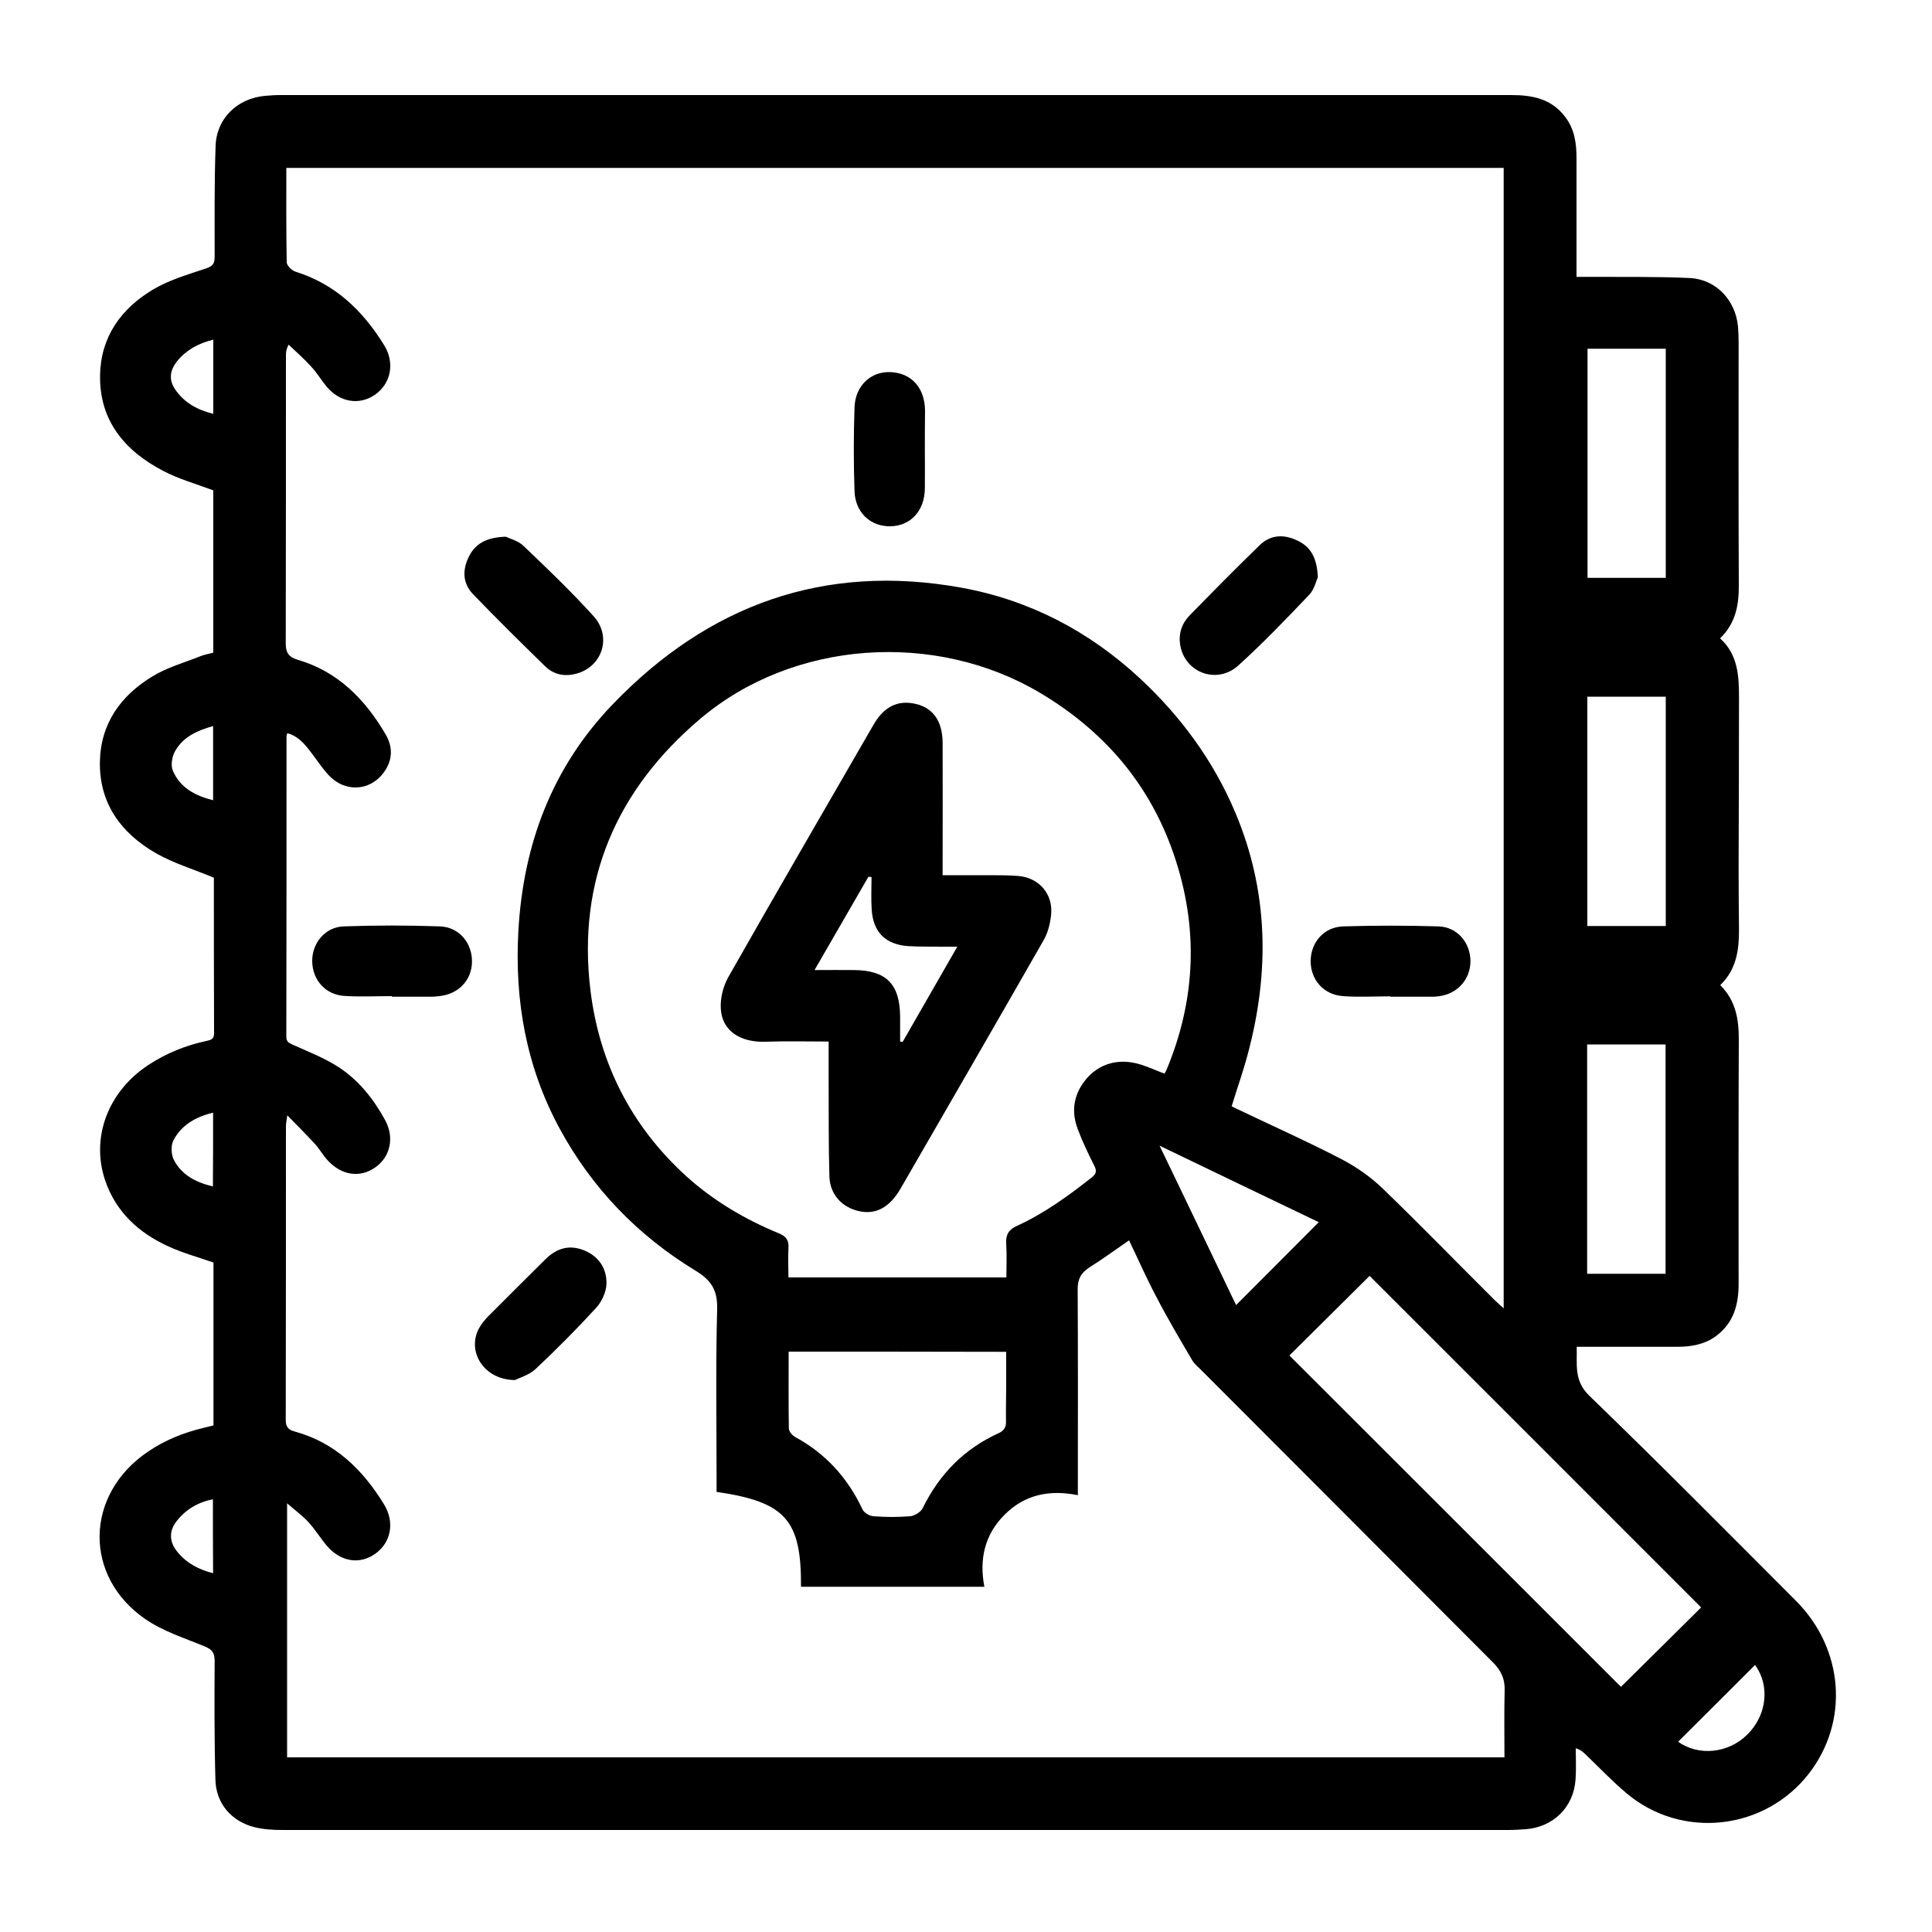
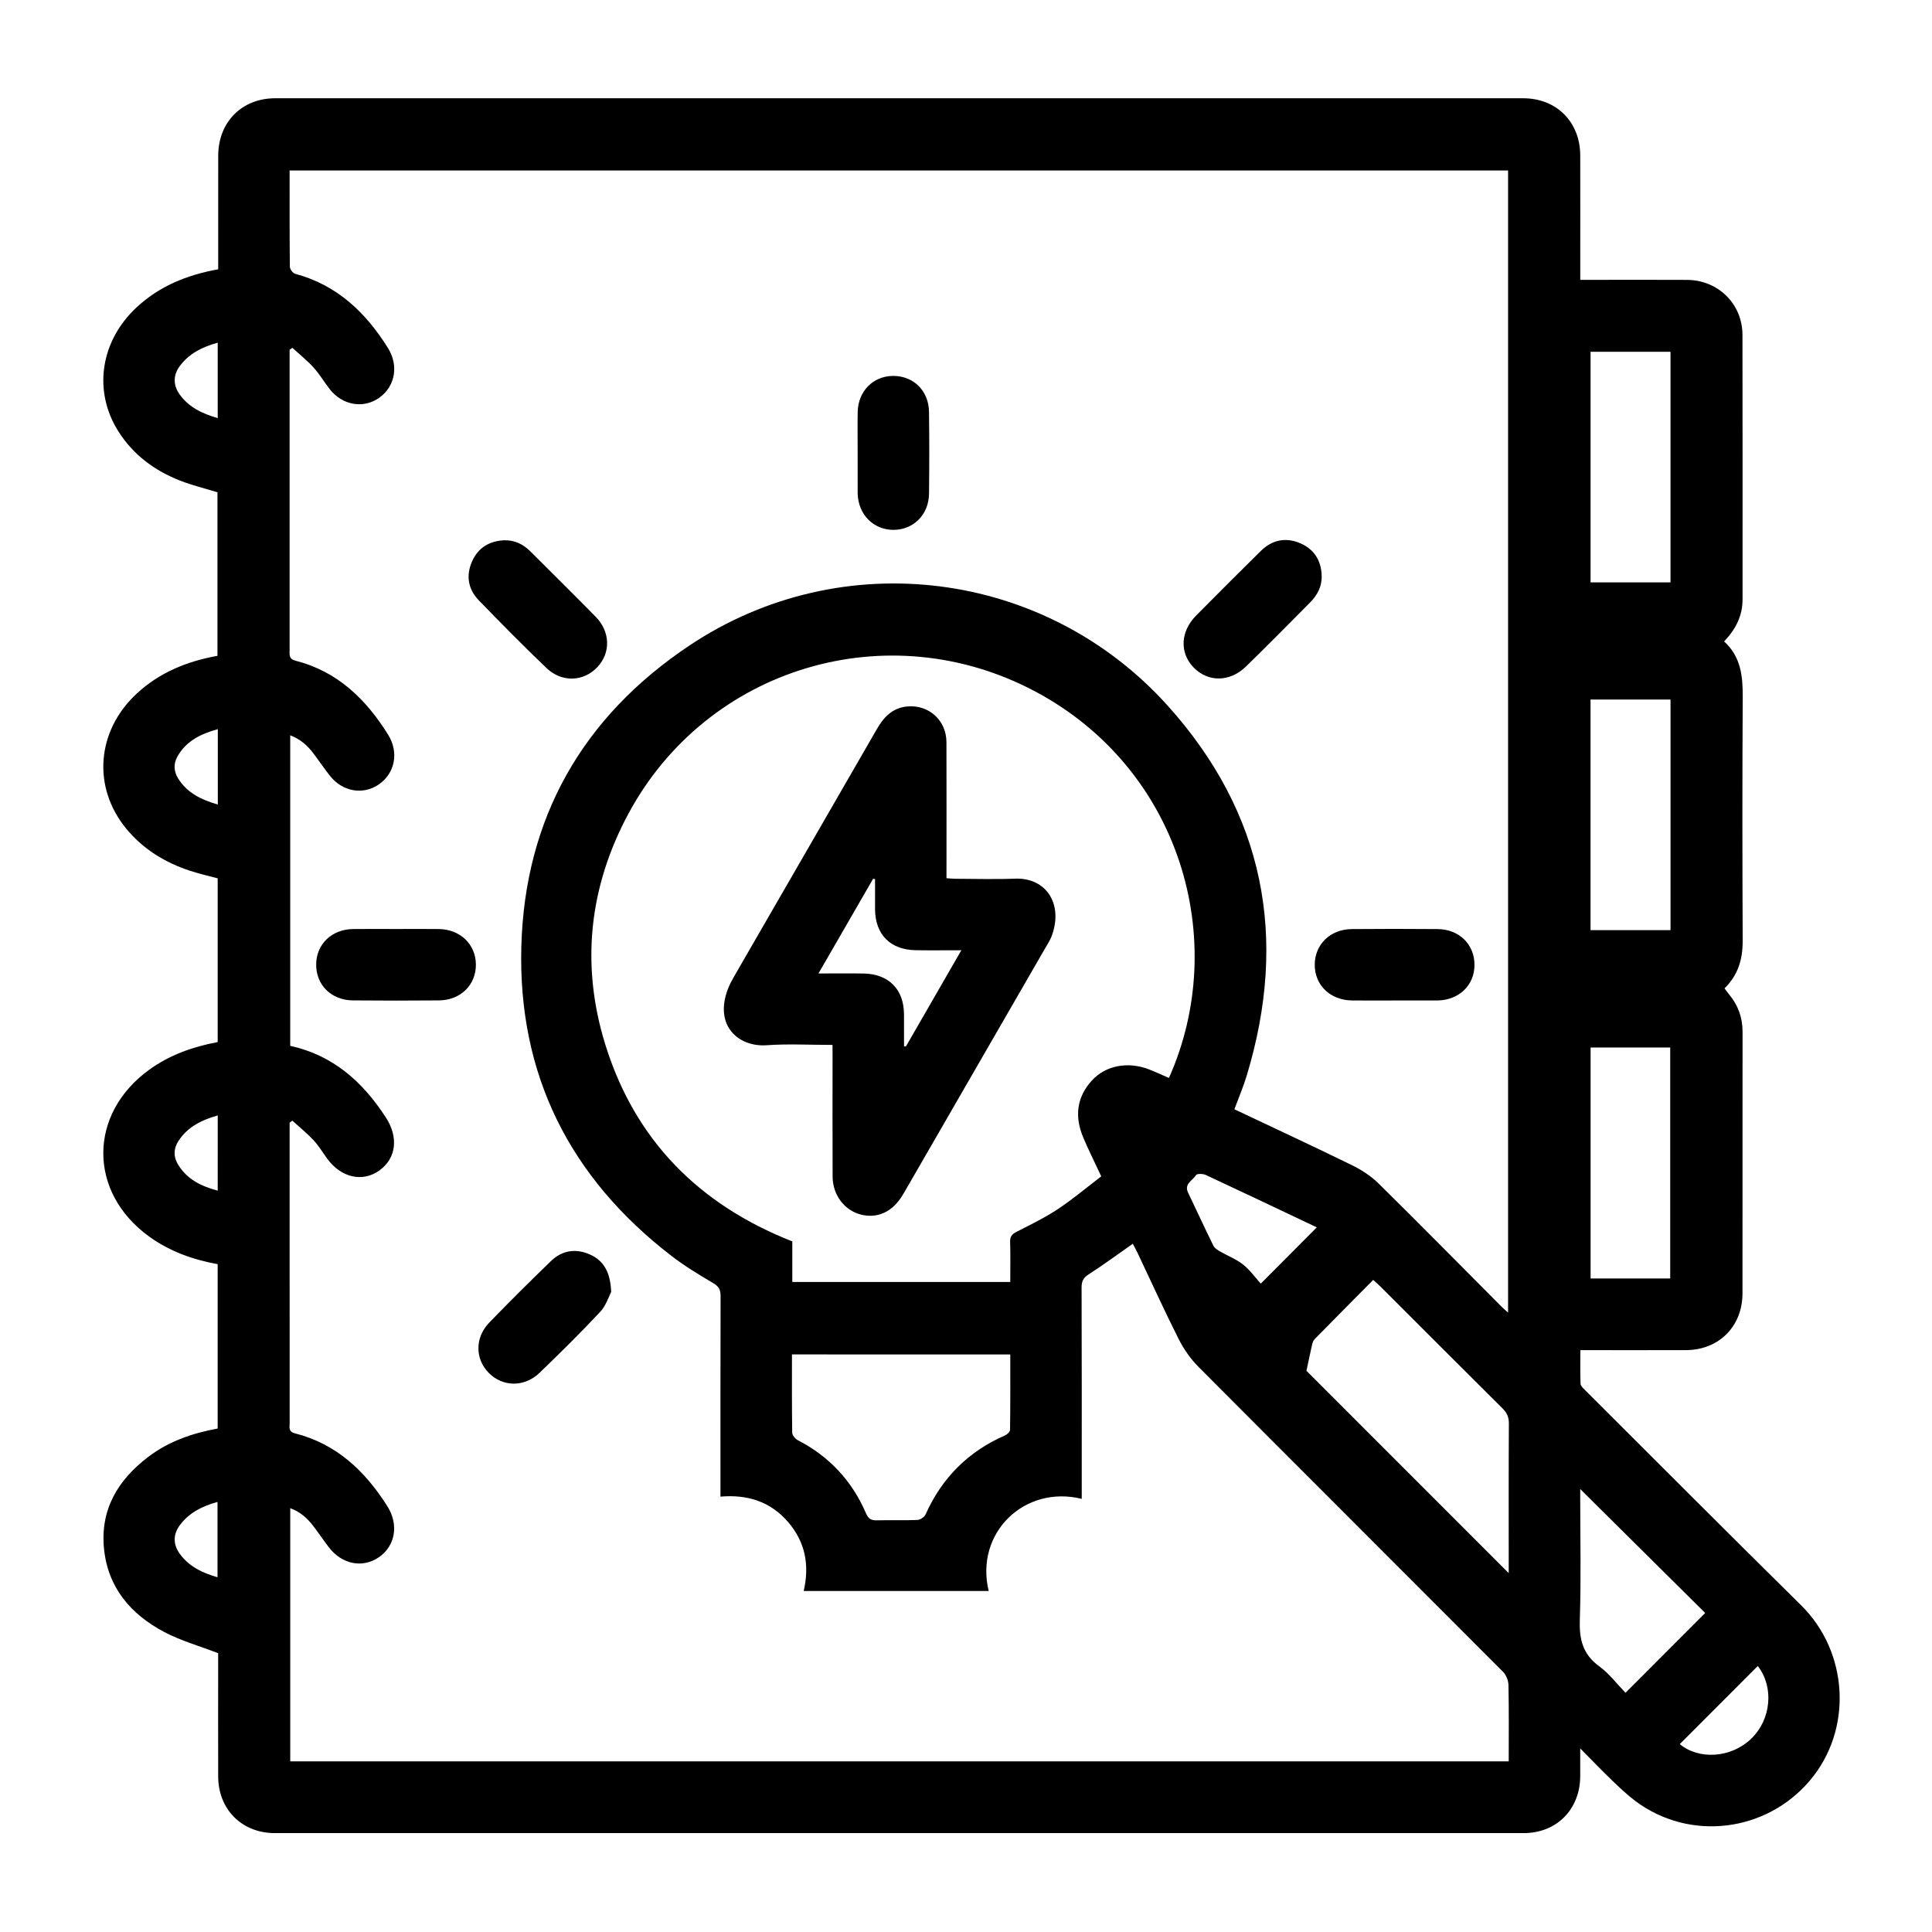
<svg xmlns="http://www.w3.org/2000/svg" version="1.1" id="Camada_1" x="0px" y="0px" viewBox="0 0 1000 1000" style="enable-background:new 0 0 1000 1000;" xml:space="preserve">
-   <path d="M890.4,509.9c8.1,8.1,9.6,17.7,9.6,28.1c-0.2,42.2-0.1,84.3-0.1,126.5c0,10.7-2.5,20.1-11.5,26.9c-6,4.5-13,5.7-20.3,5.7  c-15.2,0-30.3,0-45.5,0c-2,0-3.9,0-6.5,0c0.3,9.3-1.6,17.5,6.6,25.4c36.1,34.9,71.4,70.5,106.8,106c25,25,27.7,62.6,6.7,89.6  c-22.9,29.4-65.8,34.1-94.3,10.1c-7.5-6.3-14.3-13.5-21.4-20.3c-1.2-1.1-2.3-2.2-4.9-3c0,5.4,0.3,10.8-0.1,16.2  c-1,14.3-11.5,24.6-25.8,25.7c-3,0.2-6,0.4-9,0.4c-211.5,0-423,0-634.5,0c-4.8,0-9.7-0.3-14.3-1.4c-12.1-3-20.1-12.3-20.4-24.6  c-0.6-20.5-0.5-41-0.4-61.5c0-4.1-1.2-5.9-5.1-7.5c-10.4-4.3-21.5-7.8-30.7-14.1c-32.3-22.2-31.4-64.5,1.1-86.6  c8.9-6.1,18.7-10,29.2-12.5c1.6-0.4,3.2-0.8,4.9-1.2c0-28.4,0-56.5,0-84.3c-7.9-2.8-15.8-4.9-23.2-8.3c-15.4-7-27.3-17.8-32.9-34.3  c-7.5-22.3,1.6-46.1,22.6-59.8c9.2-6,19.1-10,29.8-12.3c2.2-0.5,4-0.8,4-3.9c-0.1-27.1-0.1-54.3-0.1-80.6  c-10.5-4.4-21-7.5-30.2-12.8c-17.8-10.3-29.1-25.6-28.8-47c0.3-19.9,10.7-34.4,27.2-44.4c7.5-4.6,16.4-7.1,24.7-10.4  c2.1-0.9,4.5-1.2,6.8-1.9c0-28.2,0-56.1,0-84c-8.8-3.3-17.8-5.8-26-10.1c-19.9-10.4-33.1-26.1-32.6-49.7c0.4-19.8,11-34.4,27.5-44.2  c8.3-4.9,17.9-7.7,27.2-10.8c3.6-1.2,4.6-2.5,4.6-6.1c0-19.2-0.2-38.3,0.5-57.5c0.5-14.2,11.4-24.6,25.7-25.8c2.5-0.2,5-0.4,7.5-0.4  c212.5,0,425,0,637.5,0c11,0,20.9,2,27.9,11.4c4.8,6.3,5.8,13.6,5.8,21.3c0,18.2,0,36.3,0,54.5c0,2,0,4,0,6.9c2.2,0,4.1,0,6,0  c17.5,0.1,35-0.2,52.5,0.6c13.7,0.6,23.9,11.5,25.1,25.3c0.2,2.6,0.3,5.3,0.3,8c0,41.8-0.1,83.7,0.1,125.5  c0.1,10.4-1.6,19.9-9.7,27.7c9.4,8.5,9.8,19.7,9.8,31c0,29.3-0.1,58.7-0.2,88c0,10.7,0.1,21.3,0.2,32  C900.1,491.5,898.9,501.7,890.4,509.9z M584.4,642c-7.3,5-13.8,9.8-20.5,14c-4.4,2.8-6.2,6.2-6.1,11.5c0.2,33.3,0.1,66.7,0.1,100  c0,1.9,0,3.8,0,6.4c-14.9-3-27.7-0.2-38,10.2c-10.3,10.3-13.1,23-10.4,37.2c-32,0-63.4,0-94.9,0c0.2-34.6-8-43.9-43.7-49.1  c0-1.9,0-3.8,0-5.8c0-29.7-0.5-59.3,0.3-89c0.2-9.7-3.1-14.8-11.2-19.7c-29.9-18.2-53.6-42.7-70.3-73.5  c-17.3-31.9-23.4-66.2-21.4-102.2c2.5-44.9,17.4-84.7,48.7-117.3c49.5-51.6,109.6-73.4,180.7-60.5c35.2,6.4,66,22.5,92.3,46.9  c21.2,19.7,38.1,42.7,49.4,69.5c17.2,40.8,17.8,82.5,6.5,124.8c-2.4,9.1-5.6,18-8.4,27.2c1.5,0.8,3,1.5,4.5,2.2  c17.4,8.3,35.1,16.2,52.2,25.1c7.7,4,15.2,9.2,21.4,15.2c19.7,19,38.7,38.6,58.1,57.9c1.3,1.3,2.8,2.5,4.6,4.2  c0-197.4,0-393.8,0-590.3c-210.2,0-420,0-630.1,0c0,16.5-0.1,32.7,0.2,48.8c0,1.7,2.6,4.3,4.5,4.9c20.6,6.4,34.9,20.2,45.9,38  c5.7,9.2,3.6,19.9-4.7,25.7c-8.2,5.7-18.5,3.9-25.3-4.5c-2.6-3.2-4.8-6.9-7.6-9.9c-3.7-4.1-7.8-7.7-11.8-11.5  c-1.3,2.4-1.4,4-1.4,5.6c0,49.7,0,99.3-0.1,149c0,4.8,1.5,7.1,6.2,8.5c20.9,6.1,35,20.6,45.6,38.8c3.8,6.6,3.5,13.5-1.2,19.7  c-7.2,9.7-20.3,10.2-28.6,1c-3.8-4.2-6.8-9-10.4-13.5c-2.9-3.6-6.1-6.8-10.8-8c-0.2,0.9-0.4,1.2-0.4,1.6c0,51.8,0,103.7-0.1,155.5  c0,2.9,1.6,3.3,3.7,4.3c8,3.6,16.3,6.8,23.6,11.6c10.3,6.8,17.9,16.4,23.8,27.2c5,9.1,2.7,19.1-5,24.5c-7.9,5.6-17.4,4.3-24.7-3.6  c-2.4-2.6-4.1-5.7-6.4-8.3c-4.4-4.8-9-9.4-14.5-15c-0.4,3-0.7,4.3-0.7,5.6c0,50.7,0,101.3-0.1,152c0,3.4,1.1,5.1,4.5,6  c21,5.7,35.4,19.8,46.4,37.8c5.6,9.2,3.6,19.6-4.4,25.4c-8.1,5.9-18.1,4.4-25.3-4.1c-3.3-3.9-6-8.4-9.5-12.2c-3-3.3-6.7-5.9-11-9.7  c0,45.1,0,88.3,0,131.5c210.2,0,419.9,0,630.1,0c0-11.7-0.2-23.2,0.1-34.6c0.2-6.2-2-10.6-6.4-14.9  C722.1,809.7,672,759.4,621.8,709.2c-1.6-1.6-3.6-3.2-4.7-5.1c-6.4-10.9-12.8-21.7-18.6-32.9C593.5,661.8,589.2,652,584.4,642z   M408.1,661.2c38.1,0,75.3,0,112.8,0c0-6.1,0.3-11.8-0.1-17.4c-0.3-4.7,1.3-7.4,5.6-9.3c14-6.4,26.4-15.4,38.5-24.9  c2.4-1.9,3-3.3,1.5-6.2c-3.1-6.2-6.2-12.6-8.6-19.1c-2.9-7.7-2.5-15.3,2-22.5c6.8-10.7,18.3-14.8,30.9-10.7c4.1,1.3,8,3.1,12,4.6  c0.4-0.7,0.7-1,0.9-1.5c15.5-36.9,16.9-74.3,3.9-112.1c-12.5-36.4-36.1-63.8-69.2-83.5c-54.4-32.3-127.8-27.3-175.9,13.5  c-43.2,36.6-63.7,83.5-56.8,140.4c4.6,37.7,21,70.2,49.4,96.1c14.2,12.9,30.5,22.5,48.2,29.8c3.9,1.6,5.2,3.7,4.9,7.8  C407.8,651.1,408.1,656.1,408.1,661.2z M880.5,832C823.4,774.8,766,717.5,708.9,660.4c-13.8,13.7-27.9,27.7-41.5,41.2  c57.4,57.3,114.8,114.7,171.6,171.5C852.8,859.5,866.8,845.6,880.5,832z M408.2,699.6c0,13.4-0.1,26.5,0.1,39.7  c0,1.6,1.8,3.7,3.3,4.5c15.8,8.6,27.2,21.2,34.8,37.4c0.8,1.8,3.7,3.5,5.7,3.6c6.3,0.5,12.7,0.5,19,0c2.3-0.2,5.5-2.2,6.5-4.2  c8.6-17.6,21.5-30.7,39.3-38.8c2.8-1.3,3.9-3.1,3.8-6.2c-0.1-6.3,0.1-12.7,0.1-19c0-5.6,0-11.2,0-16.9  C482.9,699.6,445.6,699.6,408.2,699.6z M821.7,180.5c0,39.9,0,79.3,0,118.6c13.8,0,27.2,0,40.5,0c0-39.7,0-79.1,0-118.6  C848.5,180.5,835.2,180.5,821.7,180.5z M862.2,479.3c0-39.8,0-79.2,0-118.7c-13.7,0-27.1,0-40.6,0c0,39.7,0,79.1,0,118.7  C835.2,479.3,848.5,479.3,862.2,479.3z M862.1,540.6c-13.6,0-27,0-40.6,0c0,39.7,0,79.1,0,118.7c13.6,0,27,0,40.6,0  C862.1,619.6,862.1,580.2,862.1,540.6z M600.2,593c13.7,28.4,26.8,55.9,39.6,82.5c14.4-14.4,28.6-28.7,42.8-42.9  C655.9,619.8,628.6,606.7,600.2,593z M908.4,861.8c-13.2,13.2-26.5,26.5-39.8,39.7c10.5,7.6,26.1,6.1,35.9-3.8  C914.7,887.6,916.1,872.2,908.4,861.8z M110.4,175.8c-7.7,1.9-13.9,5.3-18.6,11c-4.1,5-4.5,10.1-0.9,15.1  c4.7,6.7,11.4,10.3,19.5,12.3C110.4,201.3,110.4,188.9,110.4,175.8z M110.2,776c-7.9,1.6-14.2,5.4-18.9,11.5  c-3.9,5.1-3.7,10.5,0.4,15.6c4.7,5.9,11.1,9.3,18.6,11.2C110.2,801.3,110.2,788.8,110.2,776z M110.3,375.8  c-8.4,2.4-15.8,5.7-19.9,13.4c-1.4,2.7-2.1,7.1-0.9,9.8c3.8,8.8,11.6,12.9,20.8,15.2C110.3,401.2,110.3,388.7,110.3,375.8z   M110.3,575.9c-9,2.2-16.5,6.4-20.6,14.5c-1.3,2.6-1.1,7.1,0.2,9.8c4.1,8,11.5,11.8,20.3,13.9C110.3,601.1,110.3,588.7,110.3,575.9z  " />
-   <path d="M261.8,277.8c2,1,6.3,2,9.1,4.7c12.4,11.8,24.8,23.7,36.3,36.4c10,11,4.2,27.2-10.2,30.1c-5.6,1.2-10.8-0.2-14.8-4.1  c-12.6-12.3-25.2-24.7-37.4-37.4c-5.3-5.5-5.5-12.3-2.3-19C245.9,281.3,251.9,278.1,261.8,277.8z" />
-   <path d="M682.1,298.8c-0.9,1.9-1.8,6.3-4.5,9.1c-11.9,12.5-23.9,25-36.7,36.6c-11,9.9-27.6,3.7-30-10.5c-1-5.8,0.7-11.1,4.6-15.2  c12.1-12.4,24.2-24.7,36.6-36.7c5.4-5.2,12.1-5.7,19-2.5C678.5,282.9,681.7,288.8,682.1,298.8z" />
-   <path d="M202.8,515.6c-8.2,0-16.3,0.4-24.5-0.1c-9.8-0.6-16.5-8.2-16.7-17.8c-0.2-9.4,6.6-17.9,16.3-18.2c16.6-0.6,33.3-0.6,49.9,0  c10,0.4,16.7,8.8,16.5,18.5c-0.2,9.5-7.1,16.6-17,17.6c-1.2,0.1-2.3,0.3-3.5,0.3c-7,0-14,0-21,0  C202.8,515.9,202.8,515.8,202.8,515.6z" />
-   <path d="M719.7,515.7c-8.2,0-16.3,0.5-24.5-0.1c-10.1-0.7-16.9-8.5-16.8-18.3c0.1-9.6,6.9-17.5,16.8-17.8c16.5-0.5,33-0.5,49.4,0  c9.7,0.3,16.5,8.5,16.5,18c0,9.3-6.6,16.8-16,18.1c-1,0.1-2,0.3-3,0.3c-7.5,0-15,0-22.5,0C719.7,515.8,719.7,515.7,719.7,515.7z" />
-   <path d="M266.6,714.3c-16.1,0-25.1-14.7-18.7-26.7c1.2-2.3,3-4.4,4.8-6.3c9.7-9.8,19.6-19.5,29.4-29.3c5.5-5.5,11.8-7.9,19.5-5.1  c8.1,3,12.5,9.4,12.3,17.6c-0.1,4.2-2.4,9.2-5.3,12.4c-10.1,11-20.7,21.7-31.6,31.9C273.6,711.8,268.7,713.2,266.6,714.3z" />
-   <path d="M478.7,232.5c0,6.8,0.1,13.7,0,20.5c-0.2,11.5-7.4,19.2-17.8,19.4c-10.2,0.2-18.2-7-18.6-18.1c-0.5-14.5-0.5-29,0-43.5  c0.4-11.2,8.5-18.6,18.5-18.2c10.9,0.4,17.8,8,18,19.8C478.7,219.2,478.7,225.8,478.7,232.5z" />
-   <path d="M487.9,453c8.4,0,16,0,23.6,0c5.2,0,10.3,0,15.5,0.4c10.5,0.8,17.9,9,17.1,19.5c-0.4,4.7-1.6,9.7-3.9,13.7  c-24.5,42.9-49.3,85.7-74,128.5c-5.7,9.9-12.9,13.7-21.5,11.8c-8.8-1.9-15.1-8.6-15.4-17.9c-0.5-16.8-0.3-33.7-0.4-50.5  c0-6.3,0-12.6,0-19.4c-11.3,0-22.1-0.3-32.8,0.1c-12.9,0.4-22.3-5.6-23-16.9c-0.4-5.5,1.2-11.8,3.9-16.6  c24.8-43.7,50.1-87.2,75.2-130.7c4.4-7.6,10.7-12.5,20-11c10.3,1.6,15.6,8.7,15.7,20.4c0.1,20.5,0,41,0,61.5  C487.9,448,487.9,449.9,487.9,453z M495.5,490c-3,0-4.8,0-6.6,0c-6.3-0.1-12.7,0.1-19-0.3c-11.6-0.9-17.9-7.2-18.7-18.7  c-0.4-5.7-0.1-11.4-0.1-17c-0.5-0.1-1.1-0.2-1.6-0.2c-9.1,15.8-18.3,31.7-27.9,48.3c7.6,0,14.1-0.1,20.6,0  c16.6,0.2,23.5,7.3,23.7,23.9c0,4.4,0,8.7,0,13.1c0.4,0.1,0.9,0.1,1.3,0.2C476.4,523.2,485.7,507.1,495.5,490z" />
+   <path d="M112.66,739.41c0-28.67,0-56.78,0-85.08c-12.93-2.35-24.87-6.65-35.46-14.3c-31.66-22.88-31.64-63.43,0.04-86.34  c10.59-7.66,22.54-11.9,35.43-14.31c0-28.32,0-56.43,0-84.76c-4.74-1.28-9.58-2.34-14.26-3.89c-12.9-4.25-24.18-11.09-32.94-21.66  c-17.8-21.47-15.59-50.71,5.3-70.06c11.74-10.88,25.89-16.69,41.79-19.56c0-28.23,0-56.46,0-84.64c-6.47-1.99-13.09-3.59-19.37-6.05  c-13.18-5.17-24.19-13.31-31.88-25.43c-13.28-20.92-9.4-46.89,9.55-64.39c11.75-10.86,25.91-16.63,42.08-19.56c0-1.76,0-3.54,0-5.32  c0-17.83-0.03-35.66,0.01-53.49c0.04-17.38,12.22-29.71,29.48-29.71c215.31-0.02,430.62-0.02,645.93,0  c17.32,0,29.53,12.27,29.57,29.61c0.05,19.5,0.01,39,0.01,58.49c0,1.8,0,3.59,0,5.89c2.23,0,4.01,0,5.79,0  c16.5,0,33-0.08,49.49,0.02c16.12,0.1,28.64,12.43,28.68,28.47c0.1,45.66,0.03,91.32,0.04,136.98c0,8.46-3.55,15.39-9.55,21.69  c8.74,7.91,9.7,18.06,9.64,28.89c-0.24,41.99-0.2,83.99-0.02,125.98c0.04,9.49-2.29,17.74-9.4,24.7c0.81,1.08,1.53,2.12,2.34,3.09  c4.67,5.58,6.99,11.98,6.99,19.29c-0.03,45.16,0.02,90.32-0.03,135.48c-0.02,17.11-12.2,29.32-29.25,29.38  c-17.99,0.06-35.98,0.01-54.67,0.01c0,5.93-0.12,11.69,0.1,17.43c0.04,1.08,1.3,2.23,2.21,3.14  c37.28,37.19,74.45,74.49,111.94,111.47c24.65,24.32,26.88,64.42,4.5,90.79c-22.69,26.73-62.1,31.48-90.06,10.7  c-4.38-3.26-8.37-7.07-12.32-10.86c-5.26-5.05-10.31-10.33-16.44-16.52c0,5.65,0.02,10.04,0,14.43c-0.1,17.12-12.2,29.4-29.24,29.4  c-215.48,0.03-430.95,0.02-646.43,0c-17.06,0-29.27-12.25-29.32-29.32c-0.06-19.83-0.01-39.66-0.01-59.49c0-1.8,0-3.61,0-4.31  c-9.85-3.8-19.39-6.46-27.93-10.98c-17.21-9.11-29.11-22.85-31.15-43.03c-2.06-20.36,7.22-35.7,22.93-47.63  C87.3,746.07,99.5,741.81,112.66,739.41z M780.91,911.67c0-13.52,0.14-26.51-0.13-39.48c-0.05-2.33-1.17-5.23-2.8-6.86  C725.5,812.69,672.85,760.23,620.4,707.56c-4.15-4.16-7.69-9.26-10.35-14.52c-7.35-14.55-14.08-29.42-21.07-44.15  c-0.82-1.73-1.75-3.41-2.64-5.12c-7.85,5.49-15.21,10.92-22.89,15.87c-2.77,1.79-3.63,3.58-3.62,6.78  c0.12,34.66,0.08,69.33,0.08,103.99c0,1.75,0,3.5,0,5.4c-29.69-7.32-55.44,17.64-48.16,47.69c-31.9,0-63.75,0-95.76,0  c3.13-13.52,0.77-25.5-8.18-35.82c-9.07-10.46-20.87-14.23-34.9-13.03c0-2.18,0-3.97,0-5.75c0-32.66-0.04-65.33,0.06-97.99  c0.01-3.14-0.74-4.96-3.67-6.68c-7.45-4.38-14.89-8.9-21.73-14.16c-52.54-40.41-79.52-93.8-77.73-160.15  c1.8-66.65,31.89-119.02,87.04-155.83c78.79-52.59,183.98-39.37,247.44,31.08c50.1,55.61,62.59,120.22,40.97,191.62  c-1.76,5.82-4.19,11.45-6.38,17.36c20.42,9.66,40.63,19.04,60.65,28.84c5.01,2.45,9.97,5.62,13.91,9.5  c21.37,21.05,42.41,42.43,63.57,63.69c1,1,2.09,1.91,3.54,3.22c0-197.52,0-394.37,0-591.17c-210.37,0-420.41,0-630.67,0  c0,16.86-0.06,33.35,0.12,49.83c0.01,1.27,1.55,3.34,2.75,3.66c21.63,5.78,36.45,19.94,47.97,38.32c5.68,9.05,3.92,19.78-4.35,25.76  c-8.14,5.89-19.11,4.08-25.73-4.36c-2.88-3.67-5.24-7.77-8.36-11.21c-3.34-3.68-7.29-6.82-10.97-10.19  c-0.48,0.34-0.96,0.68-1.44,1.01c0,2.43,0,4.86,0,7.3c0,49.33,0,98.66,0,147.99c0,2.43-0.55,4.72,3.1,5.65  c21.68,5.53,36.43,19.89,47.89,38.29c5.62,9.03,3.65,19.82-4.72,25.67c-8.1,5.67-18.85,3.89-25.36-4.35  c-2.99-3.79-5.69-7.81-8.6-11.66c-3.11-4.12-6.86-7.42-11.99-9.35c0,53.85,0,107.09,0,160.73c22.21,4.88,37.55,18.65,49.5,37.09  c6.59,10.16,5.51,21.05-3.37,27.43c-8.67,6.23-19.76,3.74-26.93-6.04c-2.36-3.22-4.43-6.72-7.13-9.63  c-3.39-3.63-7.29-6.78-10.98-10.13c-0.47,0.35-0.93,0.7-1.4,1.05c0,1.61,0,3.22,0,4.84c0,17.5,0,35,0,52.5  c0,32.66-0.01,65.33,0.02,97.99c0,2.17-0.8,4.58,2.67,5.46c21.5,5.42,36.28,19.44,47.82,37.62c6.04,9.51,4.38,20.49-4.3,26.51  c-8.43,5.84-19.21,3.7-25.97-5.22c-2.72-3.58-5.25-7.31-7.97-10.89c-3.12-4.1-6.85-7.42-11.95-9.27c0,44.04,0,87.46,0,131.05  C360.46,911.67,570.38,911.67,780.91,911.67z M605.04,557.95c31.79-71.24,5.81-160.01-69.01-199.94  c-76.43-40.8-169.93-12.54-210.66,62.97c-20.45,37.92-24.87,78.21-12.14,119.44c15.32,49.6,48.49,83.09,96.86,102.12  c0,7.03,0,13.97,0,21c37.75,0,75.12,0,112.82,0c0-7.12,0.15-13.93-0.07-20.73c-0.09-2.78,0.95-4.02,3.35-5.24  c7.26-3.69,14.63-7.28,21.4-11.77c7.82-5.19,15.03-11.28,22.42-16.92c-3.43-7.35-6.57-13.6-9.29-20.02  c-4.55-10.74-3.58-20.87,4.51-29.67c7.16-7.78,18.67-9.89,29.53-5.66C598.14,554.84,601.42,556.38,605.04,557.95z M780.91,814.24  c0-1.23,0-2.64,0-4.06c0-24.49-0.07-48.98,0.08-73.47c0.02-3.3-1.07-5.52-3.35-7.78c-21.04-20.9-41.98-41.89-62.96-62.85  c-1.13-1.13-2.36-2.17-3.92-3.6c-10.31,10.41-20.39,20.55-30.4,30.77c-0.72,0.74-1.05,1.98-1.29,3.04  c-1.04,4.56-1.98,9.15-2.85,13.23C710.87,744.19,745.79,779.11,780.91,814.24z M409.92,701.05c0,13.82-0.08,27.14,0.13,40.45  c0.02,1.35,1.52,3.23,2.84,3.91c16.35,8.43,28.14,21.1,35.38,37.93c1.21,2.8,2.64,3.65,5.53,3.58c6.99-0.19,14.01,0.1,20.99-0.19  c1.49-0.06,3.65-1.45,4.25-2.79c8.47-18.97,22.09-32.63,41.13-40.96c1.12-0.49,2.61-1.9,2.63-2.9c0.18-12.94,0.12-25.88,0.12-39.01  C485.07,701.05,447.81,701.05,409.92,701.05z M823.27,182.07c0,40.12,0,79.82,0,119.37c14.07,0,27.79,0,41.38,0  c0-39.99,0-79.57,0-119.37C850.79,182.07,837.19,182.07,823.27,182.07z M823.26,362.08c0,40.08,0,79.78,0,119.37  c14.06,0,27.77,0,41.4,0c0-39.98,0-79.56,0-119.37C850.82,362.08,837.22,362.08,823.26,362.08z M864.5,661.73  c0-39.84,0-79.66,0-119.55c-13.86,0-27.57,0-41.21,0c0,40.04,0,79.73,0,119.55C837.13,661.73,850.6,661.73,864.5,661.73z   M882.61,834.88c-21.54-21.36-43.01-42.65-64.69-64.16c0,1.46,0,3.05,0,4.64c0,21,0.48,42.01-0.21,62.99  c-0.33,10,1.44,17.84,9.97,24.06c5.26,3.83,9.33,9.29,13.68,13.77C855.55,861.97,869.07,848.43,882.61,834.88z M681.57,635.28  c-19.11-9.06-38.27-18.19-57.51-27.15c-1.42-0.66-4.5-0.7-4.99,0.09c-1.72,2.81-6.34,4.49-4.1,9.14  c4.39,9.13,8.62,18.35,13.09,27.44c0.62,1.26,2.15,2.2,3.45,2.96c3.94,2.29,8.35,3.94,11.87,6.73c3.58,2.83,6.31,6.72,9.19,9.91  C662.62,654.29,671.87,645.01,681.57,635.28z M909.82,862.33c-13.45,13.46-26.93,26.96-40.37,40.42c9.96,8.25,26.5,7.2,36.87-2.7  C916.85,890.01,918.28,873.17,909.82,862.33z M112.69,177.37c-8.08,2.22-14.75,5.62-19.55,11.98c-3.58,4.75-3.61,10-0.16,14.8  c4.79,6.67,11.71,9.95,19.71,12.27C112.69,203.31,112.69,190.74,112.69,177.37z M112.74,377.41c-8.87,2.44-16.4,6.15-20.94,14.23  c-2.12,3.78-1.82,7.78,0.46,11.39c4.71,7.45,11.99,10.96,20.48,13.38C112.74,403.2,112.74,390.61,112.74,377.41z M112.7,577.34  c-8.56,2.44-15.8,6.05-20.5,13.49c-2.28,3.62-2.48,7.64-0.34,11.39c4.57,8.01,12.04,11.73,20.83,14.05  C112.7,603.13,112.7,590.56,112.7,577.34z M112.58,816.39c0-13.17,0-25.82,0-38.99c-7.99,2.19-14.65,5.59-19.44,11.95  c-3.57,4.75-3.61,10-0.16,14.8C97.77,810.82,104.69,814.09,112.58,816.39z" />
+   <path d="M261,279.64c5.37-0.11,9.76,2.02,13.45,5.69c11.33,11.28,22.71,22.53,33.91,33.95c7.58,7.73,7.79,18.67,0.83,26.03  c-7.16,7.57-18.39,8.08-26.36,0.44c-11.91-11.4-23.5-23.15-34.98-34.99c-5.62-5.8-6.78-12.93-3.44-20.33  C247.57,283.42,253.38,280,261,279.64z" />
+   <path d="M684.1,298c0.17,5.57-2.24,10.04-5.99,13.83c-11.03,11.12-22.01,22.28-33.24,33.2c-8.38,8.15-19.72,8.13-27.14,0.37  c-7.24-7.57-6.76-18.56,1.35-26.75c11.13-11.25,22.31-22.46,33.6-33.55c5.79-5.69,12.83-7.11,20.26-3.94  C680.15,284.23,683.87,290.08,684.1,298z" />
+   <path d="M205.21,480.85c7.33,0,14.66-0.09,21.98,0.02c11.01,0.17,18.99,7.85,19.13,18.25c0.14,10.62-7.88,18.59-19.15,18.69  c-14.82,0.13-29.64,0.13-44.46,0c-11.27-0.1-19.18-8-19.06-18.72c0.12-10.41,8.05-18.06,19.08-18.22  C190.22,480.76,197.72,480.85,205.21,480.85z" />
+   <path d="M721.64,517.85c-7.33,0-14.66,0.09-21.98-0.02c-11.27-0.18-19.29-8.08-19.15-18.7c0.14-10.39,8.11-18.14,19.13-18.24  c14.82-0.13,29.64-0.13,44.46,0c11.24,0.09,19.2,8.04,19.09,18.71c-0.11,10.46-7.99,18-19.06,18.25c-0.33,0.01-0.67,0-1,0  C735.96,517.85,728.8,517.85,721.64,517.85z" />
+   <path d="M316.35,668.67c-1.16,2.18-2.59,7.02-5.68,10.32c-10.11,10.83-20.69,21.25-31.35,31.54c-7.9,7.62-19.17,7.42-26.4,0.01  c-7.09-7.26-7.15-18.25,0.39-26.04c10.43-10.77,21.07-21.34,31.85-31.76c5.84-5.65,12.94-6.7,20.33-3.35  C312.49,652.59,315.9,658.39,316.35,668.67z" />
+   <path d="M443.92,234.16c0.01-6.99-0.12-13.99,0.03-20.98c0.23-10.69,7.94-18.48,18.19-18.6c10.55-0.13,18.56,7.6,18.71,18.55  c0.19,14.15,0.18,28.31,0.01,42.46c-0.14,10.9-8.22,18.79-18.65,18.67c-10.21-0.13-17.91-7.97-18.27-18.61  c-0.01-0.33-0.01-0.67-0.01-1C443.92,247.82,443.92,240.99,443.92,234.16z" />
+   <path d="M430.91,540.85c-11.78,0-22.96-0.63-34.04,0.16c-14.64,1.04-27.32-10.08-20.15-29c0.88-2.32,2.07-4.54,3.31-6.7  c24.62-42.69,49.3-85.34,73.89-128.04c3.6-6.25,8.13-10.93,15.73-11.61c11.11-0.99,20.19,7.19,20.23,18.47  c0.08,22.33,0.02,44.66,0.02,67c0,0.99,0,1.98,0,3.42c1.61,0.11,3.03,0.29,4.46,0.3c10.33,0.02,20.68,0.34,31-0.06  c16.32-0.63,25.15,13.35,18.95,29.81c-0.81,2.16-2.14,4.13-3.3,6.15c-24.13,41.82-48.27,83.63-72.4,125.44  c-0.5,0.86-1.02,1.72-1.53,2.57c-5.13,8.48-12.88,12.07-21.42,9.92c-8.58-2.16-14.66-10.12-14.7-19.69  c-0.09-20.67-0.03-41.33-0.03-62C430.91,545.16,430.91,543.35,430.91,540.85z M423.63,503.87c8.53,0,16.01-0.12,23.49,0.03  c12.92,0.26,20.71,8.21,20.79,21.04c0.04,5.53,0.01,11.06,0.01,16.59c0.32,0.05,0.64,0.1,0.96,0.15  c9.44-16.39,18.89-32.79,28.71-49.83c-8.65,0-16.13,0.1-23.61-0.02c-13.2-0.22-20.99-8.15-21.06-21.29c-0.03-5.18,0-10.36,0-15.54  c-0.34-0.04-0.67-0.08-1.01-0.12C442.64,470.93,433.37,486.99,423.63,503.87z" />
</svg>
